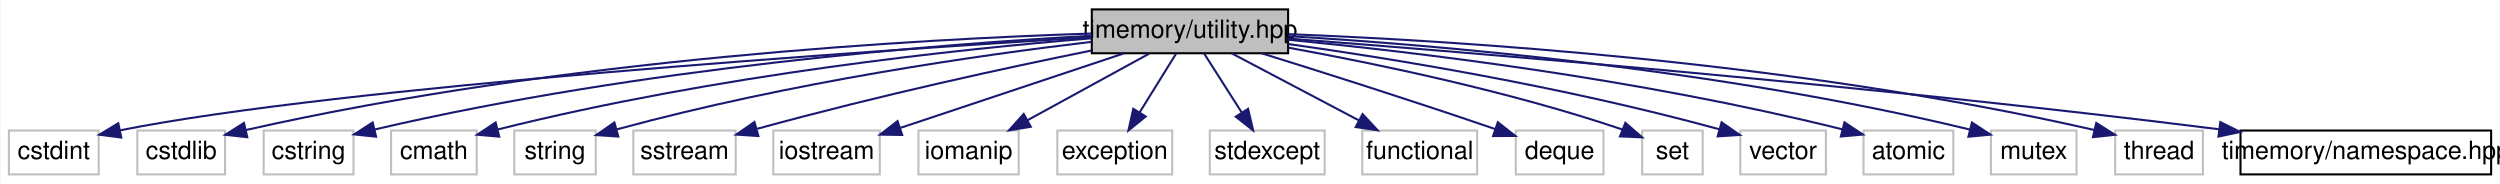
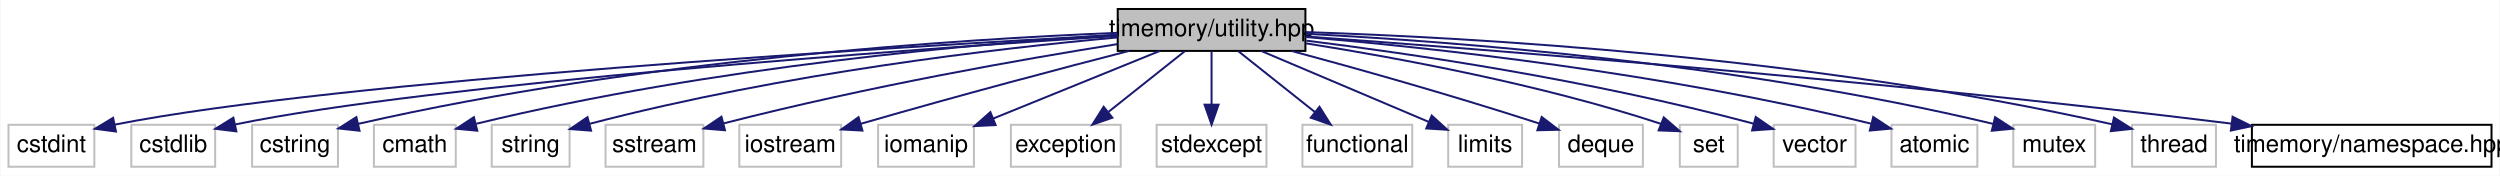
- <svg xmlns="http://www.w3.org/2000/svg" xmlns:xlink="http://www.w3.org/1999/xlink" width="1197pt" height="88pt" viewBox="0.00 0.00 1196.50 88.00">
+ <svg xmlns="http://www.w3.org/2000/svg" xmlns:xlink="http://www.w3.org/1999/xlink" width="1252pt" height="88pt" viewBox="0.00 0.00 1251.50 88.00">
  <g id="graph0" class="graph" transform="scale(1 1) rotate(0) translate(4 84)">
-     <polygon fill="#ffffff" stroke="transparent" points="-4,4 -4,-84 1192.5,-84 1192.5,4 -4,4" />
+     <polygon fill="#ffffff" stroke="transparent" points="-4,4 -4,-84 1247.5,-84 1247.5,4 -4,4" />
    <g id="node1" class="node">
-       <polygon fill="#bfbfbf" stroke="#000000" points="518.5,-58.5 518.5,-79.5 612.5,-79.5 612.5,-58.5 518.5,-58.5" />
-       <text text-anchor="middle" x="565.5" y="-65.9" font-family="Helvetica,sans-Serif" font-size="12.00" fill="#000000">timemory/utility.hpp</text>
+       <polygon fill="#bfbfbf" stroke="#000000" points="555.5,-58.5 555.5,-79.5 649.5,-79.5 649.5,-58.5 555.5,-58.5" />
+       <text text-anchor="middle" x="602.5" y="-65.9" font-family="Helvetica,sans-Serif" font-size="12.00" fill="#000000">timemory/utility.hpp</text>
    </g>
    <g id="node2" class="node">
      <polygon fill="#ffffff" stroke="#bfbfbf" points="0,-.5 0,-21.5 43,-21.5 43,-.5 0,-.5" />
      <text text-anchor="middle" x="21.5" y="-7.9" font-family="Helvetica,sans-Serif" font-size="12.00" fill="#000000">cstdint</text>
    </g>
    <g id="edge1" class="edge">
-       <path fill="none" stroke="#191970" d="M518.429,-66.195C412.647,-59.655 157.861,-42.527 53.257,-21.605" />
-       <polygon fill="#191970" stroke="#191970" points="53.826,-18.148 43.318,-19.503 52.377,-24.997 53.826,-18.148" />
+       <path fill="none" stroke="#191970" d="M555.466,-66.529C444.047,-60.435 165.588,-43.728 53.331,-21.607" />
+       <polygon fill="#191970" stroke="#191970" points="53.818,-18.134 43.314,-19.52 52.39,-24.986 53.818,-18.134" />
    </g>
    <g id="node3" class="node">
      <polygon fill="#ffffff" stroke="#bfbfbf" points="61.5,-.5 61.5,-21.5 103.5,-21.5 103.5,-.5 61.5,-.5" />
      <text text-anchor="middle" x="82.5" y="-7.9" font-family="Helvetica,sans-Serif" font-size="12.00" fill="#000000">cstdlib</text>
    </g>
    <g id="edge2" class="edge">
-       <path fill="none" stroke="#191970" d="M518.242,-67.94C436.935,-65.287 265.471,-56.056 113.582,-21.771" />
-       <polygon fill="#191970" stroke="#191970" points="114.138,-18.308 103.607,-19.477 112.568,-25.13 114.138,-18.308" />
+       <path fill="none" stroke="#191970" d="M555.174,-66.009C452.912,-59.302 213.182,-42.214 113.632,-21.689" />
+       <polygon fill="#191970" stroke="#191970" points="114.119,-18.213 103.603,-19.498 112.625,-25.052 114.119,-18.213" />
    </g>
    <g id="node4" class="node">
      <polygon fill="#ffffff" stroke="#bfbfbf" points="122,-.5 122,-21.5 165,-21.5 165,-.5 122,-.5" />
      <text text-anchor="middle" x="143.5" y="-7.9" font-family="Helvetica,sans-Serif" font-size="12.00" fill="#000000">cstring</text>
    </g>
    <g id="edge3" class="edge">
-       <path fill="none" stroke="#191970" d="M518.417,-66.884C446.07,-62.868 303.295,-51.909 175.25,-22.023" />
-       <polygon fill="#191970" stroke="#191970" points="175.813,-18.559 165.274,-19.648 174.192,-25.369 175.813,-18.559" />
+       <path fill="none" stroke="#191970" d="M555.213,-67.554C477.288,-64.364 317.132,-54.399 175.033,-21.948" />
+       <polygon fill="#191970" stroke="#191970" points="175.801,-18.533 165.268,-19.675 174.214,-25.351 175.801,-18.533" />
    </g>
    <g id="node5" class="node">
      <polygon fill="#ffffff" stroke="#bfbfbf" points="183,-.5 183,-21.5 224,-21.5 224,-.5 183,-.5" />
      <text text-anchor="middle" x="203.5" y="-7.9" font-family="Helvetica,sans-Serif" font-size="12.00" fill="#000000">cmath</text>
    </g>
    <g id="edge4" class="edge">
-       <path fill="none" stroke="#191970" d="M518.257,-65.656C455.096,-60.46 339.708,-48.427 234.091,-22.012" />
-       <polygon fill="#191970" stroke="#191970" points="234.785,-18.577 224.23,-19.496 233.054,-25.36 234.785,-18.577" />
+       <path fill="none" stroke="#191970" d="M555.411,-66.584C486.412,-62.269 353.877,-51.041 234.275,-22.022" />
+       <polygon fill="#191970" stroke="#191970" points="234.769,-18.538 224.221,-19.532 233.086,-25.333 234.769,-18.538" />
    </g>
    <g id="node6" class="node">
      <polygon fill="#ffffff" stroke="#bfbfbf" points="242,-.5 242,-21.5 281,-21.5 281,-.5 242,-.5" />
      <text text-anchor="middle" x="261.5" y="-7.9" font-family="Helvetica,sans-Serif" font-size="12.00" fill="#000000">string</text>
    </g>
    <g id="edge5" class="edge">
-       <path fill="none" stroke="#191970" d="M518.463,-63.979C465.067,-57.622 375.369,-44.95 290.948,-22.022" />
-       <polygon fill="#191970" stroke="#191970" points="291.785,-18.622 281.213,-19.325 289.916,-25.368 291.785,-18.622" />
+       <path fill="none" stroke="#191970" d="M555.425,-65.261C495.577,-59.779 389.131,-47.591 290.976,-21.979" />
+       <polygon fill="#191970" stroke="#191970" points="291.763,-18.567 281.2,-19.375 289.962,-25.331 291.763,-18.567" />
    </g>
    <g id="node7" class="node">
      <polygon fill="#ffffff" stroke="#bfbfbf" points="299,-.5 299,-21.5 348,-21.5 348,-.5 299,-.5" />
      <text text-anchor="middle" x="323.5" y="-7.9" font-family="Helvetica,sans-Serif" font-size="12.00" fill="#000000">sstream</text>
    </g>
    <g id="edge6" class="edge">
-       <path fill="none" stroke="#191970" d="M518.265,-59.792C477.928,-51.612 418.207,-38.754 358.289,-22.334" />
-       <polygon fill="#191970" stroke="#191970" points="358.856,-18.859 348.284,-19.558 356.984,-25.604 358.856,-18.859" />
+       <path fill="none" stroke="#191970" d="M555.384,-61.911C507.701,-54.311 431.744,-41.044 358.155,-22.216" />
+       <polygon fill="#191970" stroke="#191970" points="358.819,-18.772 348.26,-19.646 357.059,-25.547 358.819,-18.772" />
    </g>
    <g id="node8" class="node">
      <polygon fill="#ffffff" stroke="#bfbfbf" points="366,-.5 366,-21.5 417,-21.5 417,-.5 366,-.5" />
      <text text-anchor="middle" x="391.5" y="-7.9" font-family="Helvetica,sans-Serif" font-size="12.00" fill="#000000">iostream</text>
    </g>
    <g id="edge7" class="edge">
-       <path fill="none" stroke="#191970" d="M533.99,-58.497C503.767,-48.422 458.212,-33.237 426.786,-22.762" />
-       <polygon fill="#191970" stroke="#191970" points="427.711,-19.381 417.117,-19.539 425.497,-26.022 427.711,-19.381" />
+       <path fill="none" stroke="#191970" d="M561.108,-58.49C527.447,-49.821 478.511,-36.942 426.767,-21.994" />
+       <polygon fill="#191970" stroke="#191970" points="427.655,-18.607 417.075,-19.179 425.702,-25.329 427.655,-18.607" />
    </g>
    <g id="node9" class="node">
      <polygon fill="#ffffff" stroke="#bfbfbf" points="435.5,-.5 435.5,-21.5 483.5,-21.5 483.5,-.5 435.5,-.5" />
      <text text-anchor="middle" x="459.5" y="-7.9" font-family="Helvetica,sans-Serif" font-size="12.00" fill="#000000">iomanip</text>
    </g>
    <g id="edge8" class="edge">
-       <path fill="none" stroke="#191970" d="M546.058,-58.362C529.696,-49.409 506.087,-36.491 487.656,-26.406" />
-       <polygon fill="#191970" stroke="#191970" points="489.272,-23.3 478.819,-21.571 485.911,-29.441 489.272,-23.3" />
+       <path fill="none" stroke="#191970" d="M576.604,-58.497C553.195,-49.002 518.593,-34.968 493.069,-24.615" />
+       <polygon fill="#191970" stroke="#191970" points="494.356,-21.36 483.773,-20.845 491.724,-27.847 494.356,-21.36" />
    </g>
    <g id="node10" class="node">
      <polygon fill="#ffffff" stroke="#bfbfbf" points="502,-.5 502,-21.5 557,-21.5 557,-.5 502,-.5" />
      <text text-anchor="middle" x="529.5" y="-7.9" font-family="Helvetica,sans-Serif" font-size="12.00" fill="#000000">exception</text>
    </g>
    <g id="edge9" class="edge">
-       <path fill="none" stroke="#191970" d="M558.897,-58.362C554.025,-50.513 547.262,-39.616 541.45,-30.253" />
-       <polygon fill="#191970" stroke="#191970" points="544.308,-28.221 536.061,-21.571 538.361,-31.913 544.308,-28.221" />
+       <path fill="none" stroke="#191970" d="M589.111,-58.362C578.409,-49.859 563.204,-37.779 550.829,-27.947" />
+       <polygon fill="#191970" stroke="#191970" points="552.811,-25.051 542.804,-21.571 548.457,-30.532 552.811,-25.051" />
    </g>
    <g id="node11" class="node">
      <polygon fill="#ffffff" stroke="#bfbfbf" points="575,-.5 575,-21.5 630,-21.5 630,-.5 575,-.5" />
      <text text-anchor="middle" x="602.5" y="-7.9" font-family="Helvetica,sans-Serif" font-size="12.00" fill="#000000">stdexcept</text>
    </g>
    <g id="edge10" class="edge">
-       <path fill="none" stroke="#191970" d="M572.286,-58.362C577.293,-50.513 584.245,-39.616 590.218,-30.253" />
-       <polygon fill="#191970" stroke="#191970" points="593.329,-31.884 595.757,-21.571 587.428,-28.119 593.329,-31.884" />
+       <path fill="none" stroke="#191970" d="M602.5,-58.362C602.5,-50.922 602.5,-40.743 602.5,-31.728" />
+       <polygon fill="#191970" stroke="#191970" points="606,-31.571 602.5,-21.571 599,-31.571 606,-31.571" />
    </g>
    <g id="node12" class="node">
      <polygon fill="#ffffff" stroke="#bfbfbf" points="648,-.5 648,-21.5 703,-21.5 703,-.5 648,-.5" />
      <text text-anchor="middle" x="675.5" y="-7.9" font-family="Helvetica,sans-Serif" font-size="12.00" fill="#000000">functional</text>
    </g>
    <g id="edge11" class="edge">
-       <path fill="none" stroke="#191970" d="M585.42,-58.497C602.446,-49.519 627.169,-36.483 646.409,-26.339" />
-       <polygon fill="#191970" stroke="#191970" points="648.143,-29.381 655.356,-21.621 644.878,-23.189 648.143,-29.381" />
+       <path fill="none" stroke="#191970" d="M615.889,-58.362C626.591,-49.859 641.796,-37.779 654.171,-27.947" />
+       <polygon fill="#191970" stroke="#191970" points="656.543,-30.532 662.196,-21.571 652.189,-25.051 656.543,-30.532" />
    </g>
    <g id="node13" class="node">
-       <polygon fill="#ffffff" stroke="#bfbfbf" points="721.5,-.5 721.5,-21.5 763.5,-21.5 763.5,-.5 721.5,-.5" />
-       <text text-anchor="middle" x="742.5" y="-7.9" font-family="Helvetica,sans-Serif" font-size="12.00" fill="#000000">deque</text>
+       <polygon fill="#ffffff" stroke="#bfbfbf" points="721,-.5 721,-21.5 758,-21.5 758,-.5 721,-.5" />
+       <text text-anchor="middle" x="739.5" y="-7.9" font-family="Helvetica,sans-Serif" font-size="12.00" fill="#000000">limits</text>
    </g>
    <g id="edge12" class="edge">
-       <path fill="none" stroke="#191970" d="M599.792,-58.483C627.628,-49.847 668.097,-37.069 711.61,-22.223" />
-       <polygon fill="#191970" stroke="#191970" points="712.91,-25.477 721.234,-18.923 710.639,-18.856 712.91,-25.477" />
+       <path fill="none" stroke="#191970" d="M627.31,-58.497C650.999,-48.468 686.653,-33.373 711.384,-22.903" />
+       <polygon fill="#191970" stroke="#191970" points="712.757,-26.123 720.601,-19.001 710.028,-19.677 712.757,-26.123" />
    </g>
    <g id="node14" class="node">
-       <polygon fill="#ffffff" stroke="#bfbfbf" points="782,-.5 782,-21.5 811,-21.5 811,-.5 782,-.5" />
-       <text text-anchor="middle" x="796.5" y="-7.9" font-family="Helvetica,sans-Serif" font-size="12.00" fill="#000000">set</text>
+       <polygon fill="#ffffff" stroke="#bfbfbf" points="776.5,-.5 776.5,-21.5 818.5,-21.5 818.5,-.5 776.5,-.5" />
+       <text text-anchor="middle" x="797.5" y="-7.9" font-family="Helvetica,sans-Serif" font-size="12.00" fill="#000000">deque</text>
    </g>
    <g id="edge13" class="edge">
-       <path fill="none" stroke="#191970" d="M612.712,-61.156C655.172,-53.427 718.921,-40.144 772.5,-22 772.598,-21.967 772.696,-21.934 772.793,-21.9" />
-       <polygon fill="#191970" stroke="#191970" points="773.98,-25.195 781.972,-18.239 771.387,-18.693 773.98,-25.195" />
+       <path fill="none" stroke="#191970" d="M642.761,-58.426C674.227,-49.961 719.235,-37.418 766.733,-22.106" />
+       <polygon fill="#191970" stroke="#191970" points="767.835,-25.428 776.262,-19.007 765.67,-18.771 767.835,-25.428" />
    </g>
    <g id="node15" class="node">
-       <polygon fill="#ffffff" stroke="#bfbfbf" points="829,-.5 829,-21.5 870,-21.5 870,-.5 829,-.5" />
-       <text text-anchor="middle" x="849.5" y="-7.9" font-family="Helvetica,sans-Serif" font-size="12.00" fill="#000000">vector</text>
+       <polygon fill="#ffffff" stroke="#bfbfbf" points="837,-.5 837,-21.5 866,-21.5 866,-.5 837,-.5" />
+       <text text-anchor="middle" x="851.5" y="-7.9" font-family="Helvetica,sans-Serif" font-size="12.00" fill="#000000">set</text>
    </g>
    <g id="edge14" class="edge">
-       <path fill="none" stroke="#191970" d="M612.608,-62.915C662.108,-55.947 742.266,-43.039 818.927,-22.116" />
-       <polygon fill="#191970" stroke="#191970" points="820.044,-25.439 828.741,-19.388 818.169,-18.694 820.044,-25.439" />
+       <path fill="none" stroke="#191970" d="M649.842,-62.273C695.938,-54.99 767.607,-41.705 827.5,-22 827.598,-21.968 827.696,-21.935 827.794,-21.902" />
+       <polygon fill="#191970" stroke="#191970" points="828.965,-25.203 836.986,-18.281 826.399,-18.691 828.965,-25.203" />
    </g>
    <g id="node16" class="node">
-       <polygon fill="#ffffff" stroke="#bfbfbf" points="888,-.5 888,-21.5 931,-21.5 931,-.5 888,-.5" />
-       <text text-anchor="middle" x="909.5" y="-7.9" font-family="Helvetica,sans-Serif" font-size="12.00" fill="#000000">atomic</text>
+       <polygon fill="#ffffff" stroke="#bfbfbf" points="884,-.5 884,-21.5 925,-21.5 925,-.5 884,-.5" />
+       <text text-anchor="middle" x="904.5" y="-7.9" font-family="Helvetica,sans-Serif" font-size="12.00" fill="#000000">vector</text>
    </g>
    <g id="edge15" class="edge">
-       <path fill="none" stroke="#191970" d="M612.64,-64.953C672.59,-59.146 779.28,-46.606 877.885,-22.064" />
-       <polygon fill="#191970" stroke="#191970" points="878.875,-25.424 887.707,-19.572 877.153,-18.639 878.875,-25.424" />
+       <path fill="none" stroke="#191970" d="M649.959,-63.639C702.805,-57.051 790.768,-44.24 873.9,-22.093" />
+       <polygon fill="#191970" stroke="#191970" points="875.016,-25.416 883.749,-19.418 873.182,-18.661 875.016,-25.416" />
    </g>
    <g id="node17" class="node">
-       <polygon fill="#ffffff" stroke="#bfbfbf" points="949,-.5 949,-21.5 990,-21.5 990,-.5 949,-.5" />
-       <text text-anchor="middle" x="969.5" y="-7.9" font-family="Helvetica,sans-Serif" font-size="12.00" fill="#000000">mutex</text>
+       <polygon fill="#ffffff" stroke="#bfbfbf" points="943,-.5 943,-21.5 986,-21.5 986,-.5 943,-.5" />
+       <text text-anchor="middle" x="964.5" y="-7.9" font-family="Helvetica,sans-Serif" font-size="12.00" fill="#000000">atomic</text>
    </g>
    <g id="edge16" class="edge">
-       <path fill="none" stroke="#191970" d="M612.632,-66.692C682.459,-62.49 817.412,-51.372 938.938,-21.966" />
-       <polygon fill="#191970" stroke="#191970" points="939.91,-25.331 948.78,-19.536 938.233,-18.535 939.91,-25.331" />
+       <path fill="none" stroke="#191970" d="M649.561,-65.481C712.487,-60.089 827.476,-47.833 932.871,-22.047" />
+       <polygon fill="#191970" stroke="#191970" points="933.856,-25.409 942.712,-19.593 932.162,-18.617 933.856,-25.409" />
    </g>
    <g id="node18" class="node">
-       <polygon fill="#ffffff" stroke="#bfbfbf" points="1008.5,-.5 1008.5,-21.5 1050.5,-21.5 1050.5,-.5 1008.5,-.5" />
-       <text text-anchor="middle" x="1029.5" y="-7.9" font-family="Helvetica,sans-Serif" font-size="12.00" fill="#000000">thread</text>
+       <polygon fill="#ffffff" stroke="#bfbfbf" points="1004,-.5 1004,-21.5 1045,-21.5 1045,-.5 1004,-.5" />
+       <text text-anchor="middle" x="1024.5" y="-7.9" font-family="Helvetica,sans-Serif" font-size="12.00" fill="#000000">mutex</text>
    </g>
    <g id="edge17" class="edge">
-       <path fill="none" stroke="#191970" d="M612.692,-67.641C691.278,-64.568 853.801,-54.76 998.449,-21.775" />
-       <polygon fill="#191970" stroke="#191970" points="999.442,-25.137 1008.39,-19.464 997.857,-18.319 999.442,-25.137" />
+       <path fill="none" stroke="#191970" d="M649.743,-67.061C722.327,-63.278 865.535,-52.628 993.792,-21.987" />
+       <polygon fill="#191970" stroke="#191970" points="994.897,-25.32 1003.784,-19.551 993.239,-18.519 994.897,-25.32" />
    </g>
    <g id="node19" class="node">
-       <g id="a_node19">
+       <polygon fill="#ffffff" stroke="#bfbfbf" points="1063.5,-.5 1063.5,-21.5 1105.5,-21.5 1105.5,-.5 1063.5,-.5" />
+       <text text-anchor="middle" x="1084.5" y="-7.9" font-family="Helvetica,sans-Serif" font-size="12.00" fill="#000000">thread</text>
+     </g>
+     <g id="edge18" class="edge">
+       <path fill="none" stroke="#191970" d="M649.653,-67.928C730.781,-65.257 901.867,-56 1053.438,-21.767" />
+       <polygon fill="#191970" stroke="#191970" points="1054.432,-25.13 1063.392,-19.476 1052.862,-18.308 1054.432,-25.13" />
+     </g>
+     <g id="node20" class="node">
+       <g id="a_node20">
        <a xlink:href="../../db/d19/namespace_8hpp.html" target="_top" xlink:title="timemory/namespace.hpp">
-           <polygon fill="#ffffff" stroke="#000000" points="1068.5,-.5 1068.5,-21.5 1188.5,-21.5 1188.5,-.5 1068.5,-.5" />
-           <text text-anchor="middle" x="1128.5" y="-7.9" font-family="Helvetica,sans-Serif" font-size="12.00" fill="#000000">timemory/namespace.hpp</text>
+           <polygon fill="#ffffff" stroke="#000000" points="1123.5,-.5 1123.5,-21.5 1243.5,-21.5 1243.5,-.5 1123.5,-.5" />
+           <text text-anchor="middle" x="1183.5" y="-7.9" font-family="Helvetica,sans-Serif" font-size="12.00" fill="#000000">timemory/namespace.hpp</text>
        </a>
      </g>
    </g>
-     <g id="edge18" class="edge">
-       <path fill="none" stroke="#191970" d="M612.608,-65.516C698.882,-58.918 888.253,-43.43 1058.19,-22.105" />
-       <polygon fill="#191970" stroke="#191970" points="1058.84,-25.55 1068.321,-20.823 1057.961,-18.606 1058.84,-25.55" />
+     <g id="edge19" class="edge">
+       <path fill="none" stroke="#191970" d="M649.556,-65.733C738.212,-59.349 936.257,-44.003 1113.305,-22.085" />
+       <polygon fill="#191970" stroke="#191970" points="1113.833,-25.547 1123.323,-20.835 1112.966,-18.6 1113.833,-25.547" />
    </g>
  </g>
</svg>
